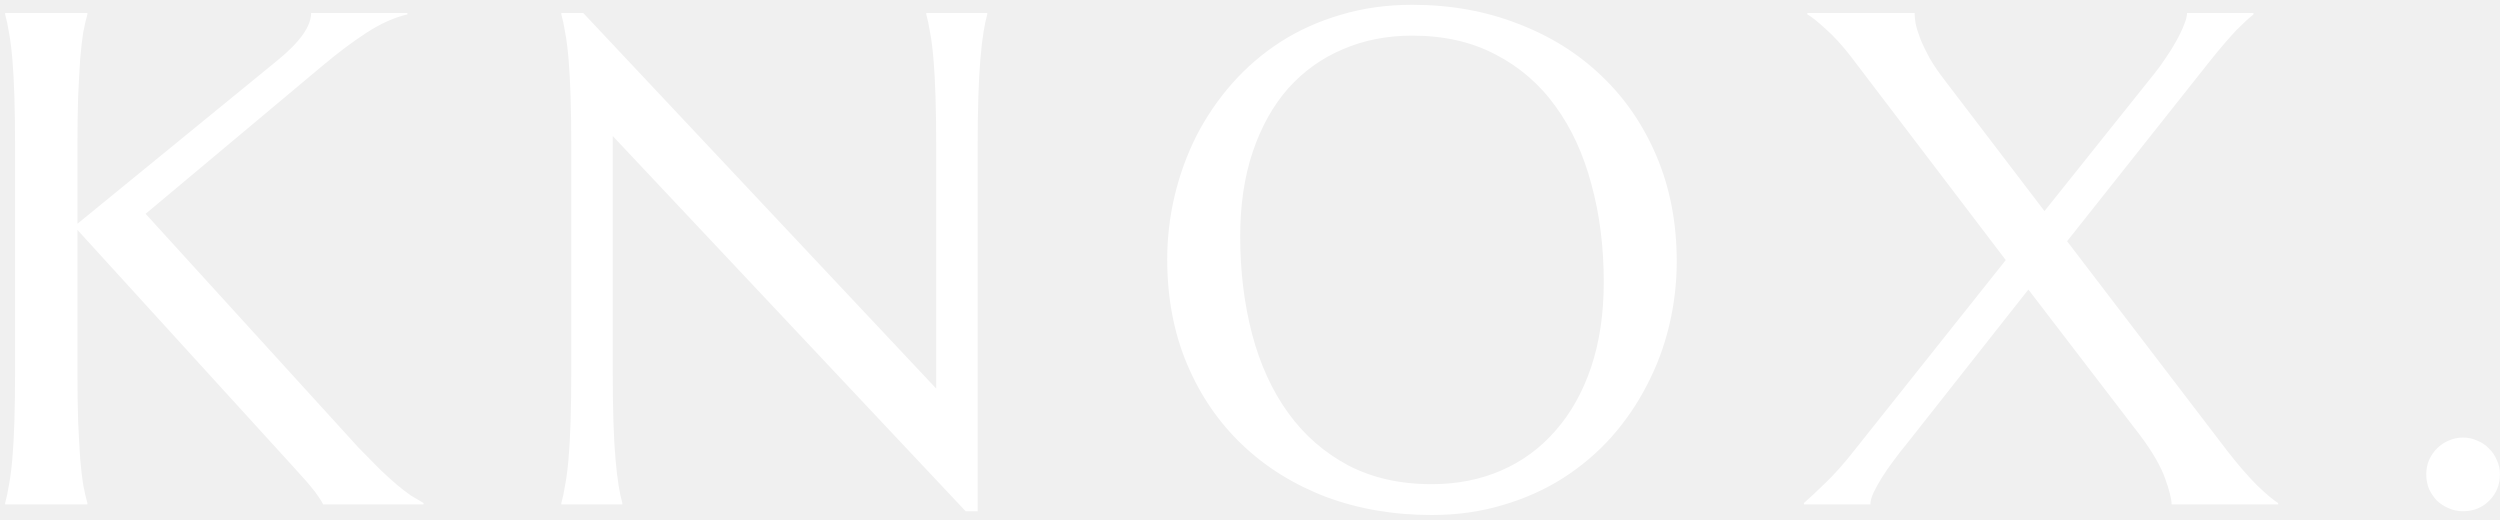
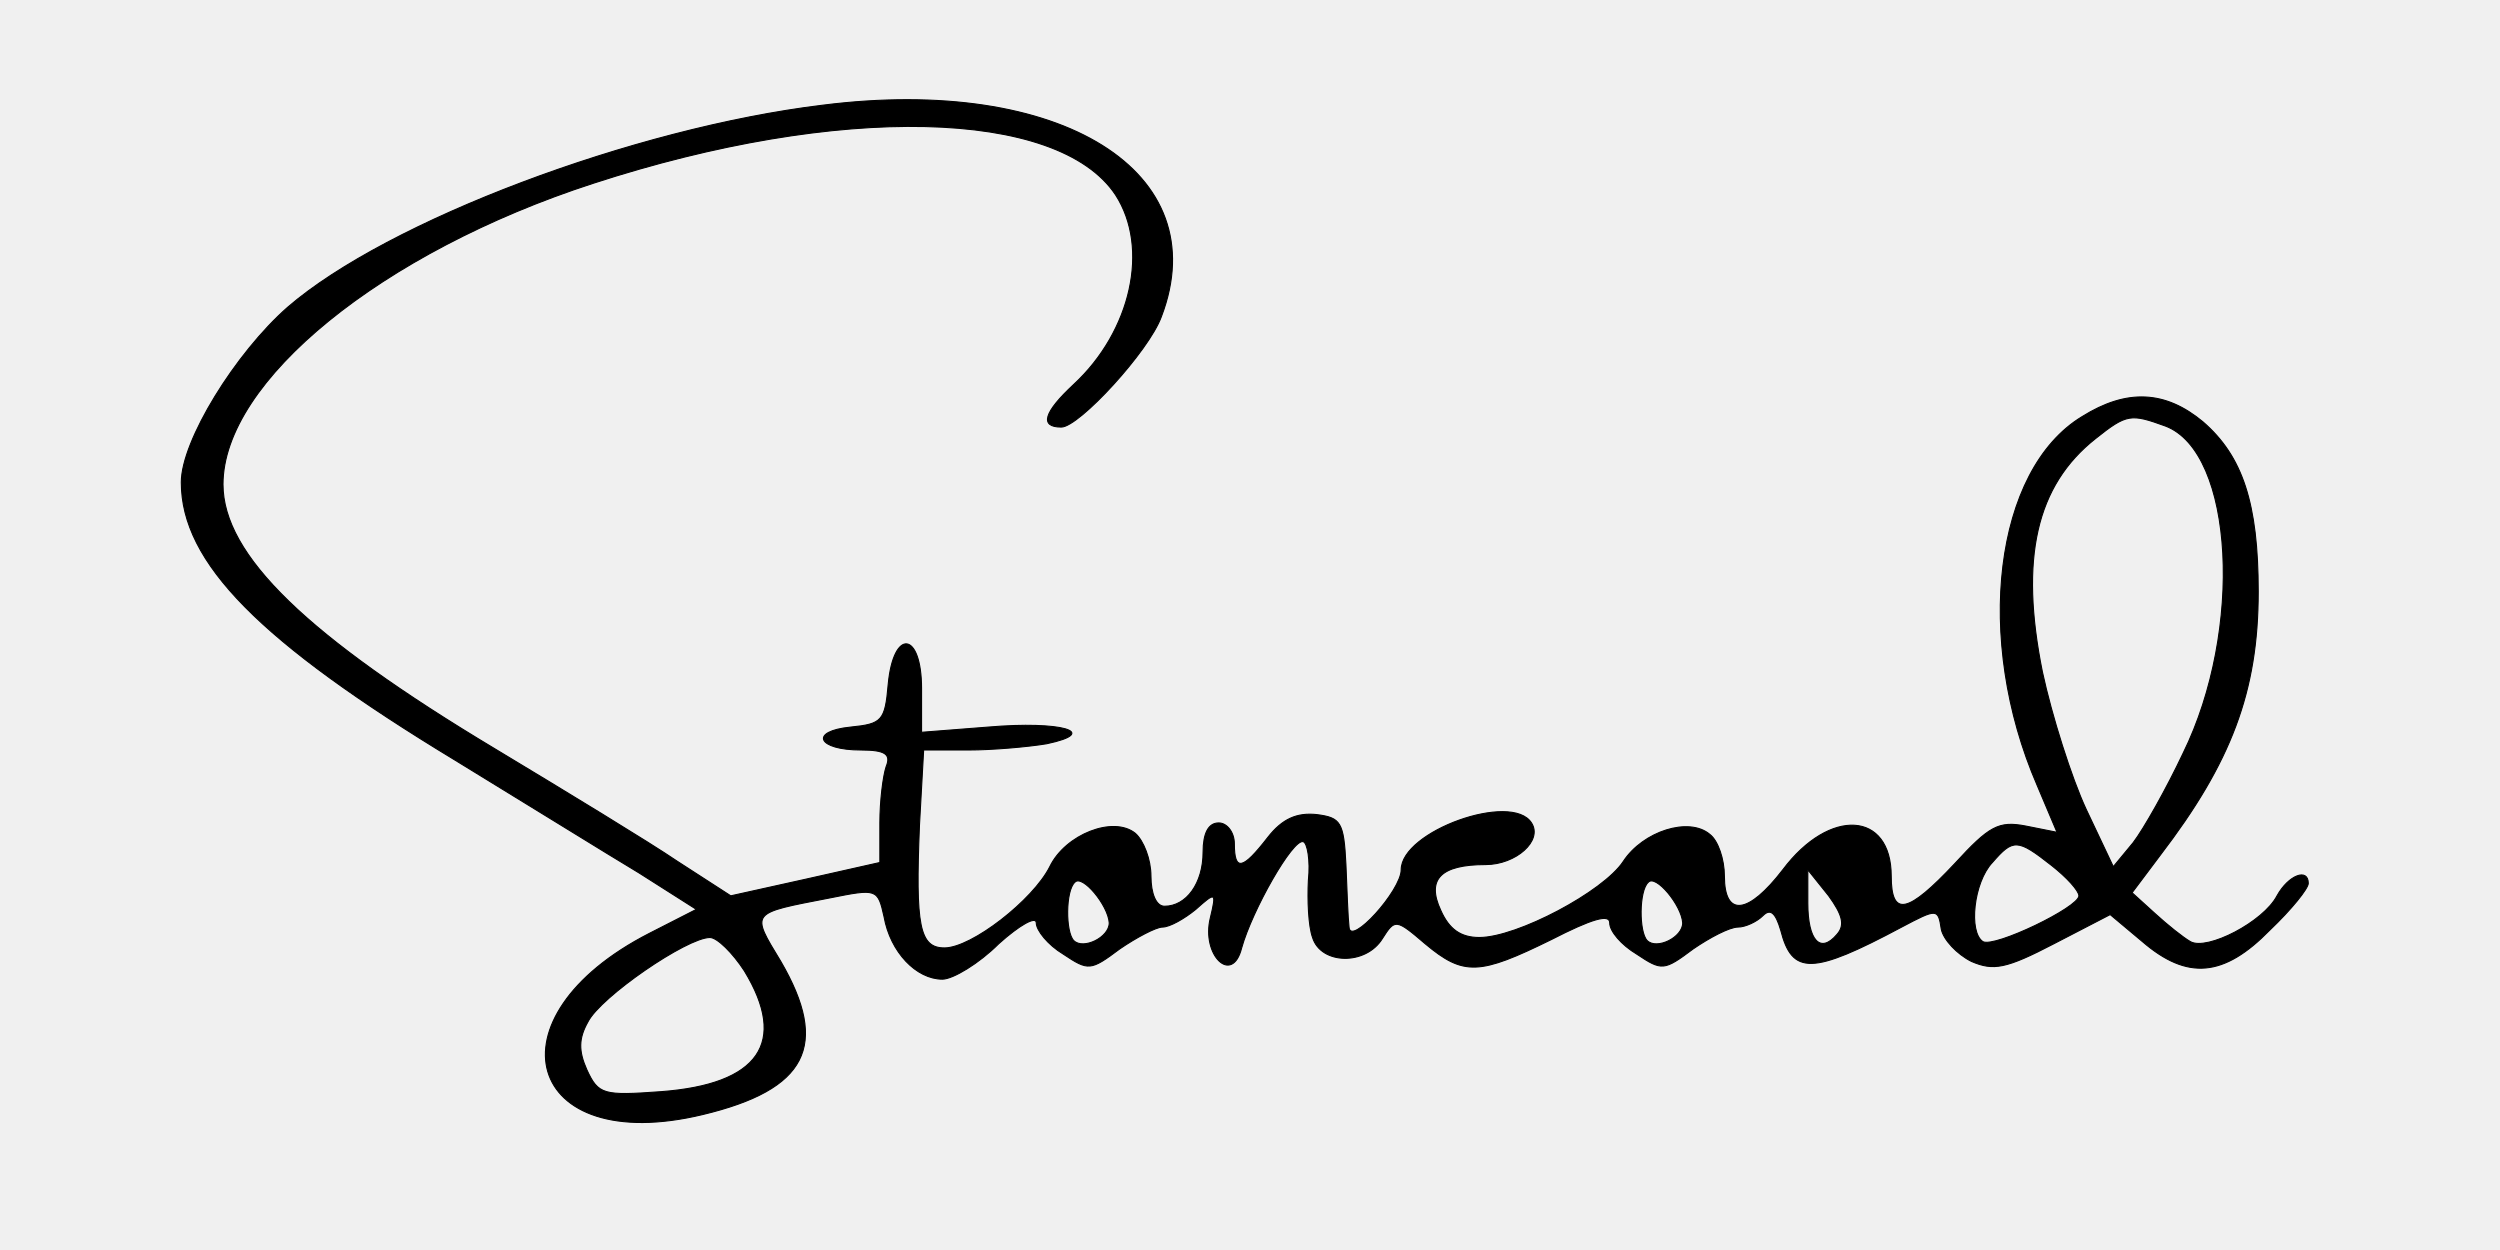
- <svg xmlns="http://www.w3.org/2000/svg" width="342" height="71" viewBox="0 0 342 71" fill="none">
-   <path d="M0.703 68.812C0.891 68.156 1.062 67.344 1.219 66.375C1.406 65.406 1.562 64.203 1.688 62.766C1.812 61.328 1.906 59.625 1.969 57.656C2.031 55.656 2.062 53.328 2.062 50.672V20.156C2.062 17.5 2.031 15.188 1.969 13.219C1.906 11.219 1.812 9.5 1.688 8.062C1.562 6.594 1.406 5.375 1.219 4.406C1.062 3.438 0.891 2.625 0.703 1.969V1.781H11.953V1.969C11.766 2.625 11.578 3.438 11.391 4.406C11.234 5.375 11.094 6.594 10.969 8.062C10.875 9.5 10.781 11.219 10.688 13.219C10.625 15.188 10.594 17.5 10.594 20.156V30.609L37.969 8.25C41.031 5.75 42.562 3.594 42.562 1.781H55.734V1.969C53.891 2.406 52.016 3.25 50.109 4.5C48.234 5.719 46.234 7.219 44.109 9L19.922 29.25L49.031 61.219C50.25 62.469 51.281 63.516 52.125 64.359C53 65.172 53.766 65.859 54.422 66.422C55.078 66.953 55.672 67.406 56.203 67.781C56.766 68.125 57.344 68.469 57.938 68.812V69H44.203C44.078 68.719 43.859 68.359 43.547 67.922C43.266 67.484 42.922 67.031 42.516 66.562C42.141 66.094 41.719 65.609 41.25 65.109C40.812 64.609 40.391 64.141 39.984 63.703L10.594 31.453V50.672C10.594 53.328 10.625 55.656 10.688 57.656C10.781 59.625 10.875 61.328 10.969 62.766C11.094 64.203 11.234 65.406 11.391 66.375C11.578 67.344 11.766 68.156 11.953 68.812V69H0.703V68.812ZM79.791 1.781L128.072 53.156V20.156C128.072 17.5 128.041 15.188 127.978 13.219C127.916 11.219 127.822 9.5 127.697 8.062C127.572 6.594 127.416 5.375 127.228 4.406C127.072 3.438 126.9 2.625 126.713 1.969V1.781H135.056V1.969C134.869 2.625 134.697 3.438 134.541 4.406C134.384 5.375 134.244 6.594 134.119 8.062C133.994 9.5 133.9 11.219 133.838 13.219C133.775 15.188 133.744 17.5 133.744 20.156V69.938H132.103L83.822 18.609V50.672C83.822 53.328 83.853 55.656 83.916 57.656C83.978 59.625 84.072 61.328 84.197 62.766C84.322 64.203 84.463 65.406 84.619 66.375C84.775 67.344 84.947 68.156 85.134 68.812V69H76.791V68.812C76.978 68.156 77.15 67.344 77.306 66.375C77.494 65.406 77.65 64.203 77.775 62.766C77.9 61.328 77.994 59.625 78.056 57.656C78.119 55.656 78.15 53.328 78.15 50.672V20.156C78.15 17.5 78.119 15.188 78.056 13.219C77.994 11.219 77.9 9.5 77.775 8.062C77.65 6.594 77.494 5.375 77.306 4.406C77.15 3.438 76.978 2.625 76.791 1.969V1.781H79.791ZM193.191 0.656C198.409 0.656 203.222 1.516 207.628 3.234C212.066 4.922 215.894 7.312 219.113 10.406C222.331 13.469 224.847 17.156 226.659 21.469C228.472 25.781 229.378 30.547 229.378 35.766C229.378 38.734 229.034 41.656 228.347 44.531C227.659 47.406 226.644 50.125 225.3 52.688C223.988 55.25 222.363 57.625 220.425 59.812C218.488 61.969 216.269 63.844 213.769 65.438C211.3 67 208.566 68.219 205.566 69.094C202.566 70 199.331 70.453 195.863 70.453C190.644 70.453 185.816 69.625 181.378 67.969C176.972 66.281 173.159 63.906 169.941 60.844C166.722 57.781 164.206 54.109 162.394 49.828C160.581 45.516 159.675 40.734 159.675 35.484C159.675 32.516 160.019 29.594 160.706 26.719C161.394 23.844 162.394 21.109 163.706 18.516C165.05 15.922 166.675 13.547 168.581 11.391C170.519 9.203 172.722 7.312 175.191 5.719C177.691 4.125 180.441 2.891 183.441 2.016C186.472 1.109 189.722 0.656 193.191 0.656ZM195.863 66.234C199.331 66.234 202.503 65.609 205.378 64.359C208.253 63.109 210.722 61.297 212.784 58.922C214.878 56.547 216.503 53.656 217.659 50.25C218.816 46.812 219.394 42.922 219.394 38.578C219.394 33.766 218.831 29.312 217.706 25.219C216.613 21.094 214.972 17.531 212.784 14.531C210.597 11.5 207.863 9.141 204.581 7.453C201.331 5.734 197.534 4.875 193.191 4.875C189.722 4.875 186.55 5.5 183.675 6.75C180.8 7.969 178.316 9.75 176.222 12.094C174.159 14.438 172.55 17.312 171.394 20.719C170.238 24.125 169.659 28 169.659 32.344C169.659 37.125 170.206 41.594 171.3 45.75C172.394 49.875 174.034 53.453 176.222 56.484C178.409 59.516 181.144 61.906 184.425 63.656C187.706 65.375 191.519 66.234 195.863 66.234ZM277.481 39.609L260.887 60.656C260.262 61.406 259.653 62.188 259.059 63C258.466 63.781 257.934 64.547 257.466 65.297C256.997 66.047 256.606 66.75 256.294 67.406C256.012 68.031 255.872 68.562 255.872 69H246.778V68.812C247.466 68.219 248.434 67.312 249.684 66.094C250.966 64.875 252.325 63.344 253.762 61.5L274.387 35.578L253.2 7.734C252.044 6.234 250.903 4.984 249.778 3.984C248.653 2.953 247.809 2.281 247.247 1.969V1.781H261.919C261.919 2.156 261.966 2.641 262.059 3.234C262.184 3.828 262.403 4.531 262.716 5.344C263.028 6.125 263.45 7 263.981 7.969C264.544 8.938 265.262 9.984 266.137 11.109L279.684 28.875L294.637 10.172C295.2 9.484 295.747 8.734 296.278 7.922C296.841 7.109 297.325 6.328 297.731 5.578C298.169 4.797 298.512 4.078 298.762 3.422C299.044 2.766 299.184 2.219 299.184 1.781H308.278V1.969C307.966 2.219 307.622 2.516 307.247 2.859C306.872 3.203 306.434 3.625 305.934 4.125C305.466 4.625 304.934 5.219 304.341 5.906C303.747 6.594 303.075 7.406 302.325 8.344L282.778 33L304.622 61.594C306.122 63.531 307.512 65.141 308.794 66.422C310.106 67.672 311.059 68.469 311.653 68.812V69H297.075C297.075 68.281 296.778 67.094 296.184 65.438C295.591 63.781 294.481 61.859 292.856 59.672L277.481 39.609ZM331.913 64.875C331.913 64.188 332.038 63.547 332.288 62.953C332.569 62.328 332.928 61.797 333.366 61.359C333.834 60.891 334.366 60.531 334.959 60.281C335.584 60 336.241 59.859 336.928 59.859C337.647 59.859 338.303 60 338.897 60.281C339.522 60.531 340.053 60.891 340.491 61.359C340.959 61.797 341.319 62.328 341.569 62.953C341.85 63.547 341.991 64.188 341.991 64.875C341.991 66.312 341.506 67.516 340.538 68.484C339.569 69.453 338.366 69.938 336.928 69.938C336.241 69.938 335.584 69.797 334.959 69.516C334.366 69.266 333.834 68.922 333.366 68.484C332.928 68.016 332.569 67.484 332.288 66.891C332.038 66.266 331.913 65.594 331.913 64.875Z" fill="white" />
+ <svg xmlns="http://www.w3.org/2000/svg" width="400" height="200" viewBox="0 0 2048 1142" fill="none">
+   <path id="Imported Path" fill="black" stroke="black" stroke-width="1" d="M 633.45,96.12            C 461.04,117.05 236.23,201.75 144.79,280.74              97.16,322.61 47.63,402.55 47.63,440.62              47.63,513.90 119.07,586.23 298.15,694.72              361.97,733.73 437.22,780.37 465.80,797.50              465.80,797.50 518.19,830.80 518.19,830.80              518.19,830.80 475.33,852.69 475.33,852.69              324.82,929.78 361.97,1057.30 523.91,1018.28              619.16,995.44 640.12,955.47 595.35,878.39              567.72,832.71 566.77,834.61 640.12,820.34              682.98,811.77 683.94,811.77 689.65,837.47              695.37,869.82 719.18,894.57 743.00,894.57              752.52,894.57 776.33,880.29 794.43,862.21              813.48,845.08 828.73,836.51 828.73,843.18              828.73,849.84 839.20,863.16 853.49,871.73              876.35,886.95 878.26,886.95 904.93,866.97              920.17,856.50 938.27,846.98 943.99,846.98              950.65,846.98 963.99,839.37 974.47,830.80              992.57,814.63 993.52,814.63 987.80,838.42              979.23,872.68 1007.81,900.28 1016.38,866.02              1025.91,831.76 1063.05,766.09 1072.58,768.95              1076.39,769.90 1079.25,786.08 1077.34,804.16              1076.39,822.24 1077.34,846.03 1081.15,856.50              1088.77,881.24 1129.73,882.19 1144.97,857.45              1156.41,839.37 1157.36,839.37 1184.03,862.21              1219.27,891.71 1233.56,890.76 1299.29,858.40              1336.44,839.37 1352.63,834.61 1352.63,843.18              1352.63,850.79 1363.11,863.16 1377.40,871.73              1400.26,886.95 1402.17,886.95 1428.84,866.97              1444.08,856.50 1462.18,846.98 1469.80,846.98              1476.47,846.98 1486.94,842.22 1492.66,836.51              1499.33,829.85 1504.09,833.66 1508.85,849.84              1519.33,890.76 1537.43,890.76 1619.35,846.98              1651.74,829.85 1652.69,829.85 1655.55,848.89              1657.45,858.40 1669.83,871.73 1683.17,878.39              1703.17,886.95 1714.60,885.05 1758.42,862.21              1758.42,862.21 1809.86,835.56 1809.86,835.56              1809.86,835.56 1839.39,860.31 1839.39,860.31              1880.35,895.52 1913.69,892.66 1955.60,849.84              1975.61,830.80 1990.85,811.77 1990.85,807.01              1990.85,792.74 1972.75,799.40 1962.27,818.43              1949.89,842.22 1898.45,868.87 1883.21,860.31              1876.54,856.50 1862.25,845.08 1850.82,834.61              1850.82,834.61 1829.86,815.58 1829.86,815.58              1829.86,815.58 1855.58,781.32 1855.58,781.32              1920.36,696.62 1945.12,631.91 1945.12,540.55              1945.12,459.65 1930.84,416.83 1894.64,385.42              1860.35,356.87 1825.10,354.97 1784.14,380.67              1704.13,429.20 1685.08,583.37 1743.18,717.56              1743.18,717.56 1761.28,760.38 1761.28,760.38              1761.28,760.38 1732.70,754.67 1732.70,754.67              1707.94,749.91 1699.36,754.67 1667.93,788.93              1625.06,834.61 1609.82,838.42 1609.82,800.35              1609.82,741.35 1553.62,737.54 1510.76,794.64              1479.32,835.56 1457.41,838.42 1457.41,800.35              1457.41,785.12 1451.70,767.99 1444.08,762.28              1425.03,746.11 1383.11,759.43 1365.02,787.03              1346.92,814.63 1267.85,856.50 1233.56,856.50              1216.42,856.50 1205.94,848.89 1198.32,831.76              1184.98,803.21 1198.32,789.88 1239.28,789.88              1266.90,789.88 1291.67,767.99 1281.19,751.82              1263.09,723.27 1162.12,759.43 1162.12,794.64              1162.12,813.67 1115.45,865.06 1114.49,846.98              1113.54,839.37 1112.59,813.67 1111.64,789.88              1109.73,750.87 1106.87,747.06 1084.96,744.20              1066.87,742.30 1053.53,748.01 1040.19,765.14              1017.33,794.64 1009.71,796.54 1009.71,770.85              1009.71,760.38 1003.04,751.82 995.42,751.82              985.90,751.82 981.13,761.33 981.13,778.46              981.13,807.01 965.89,827.95 945.89,827.95              938.27,827.95 933.51,816.53 933.51,800.35              933.51,785.12 926.84,767.99 919.22,761.33              899.21,745.15 855.40,762.28 841.11,791.79              825.87,822.24 769.67,866.02 744.90,866.02              722.04,866.02 718.23,846.03 722.04,753.72              722.04,753.72 725.85,685.20 725.85,685.20              725.85,685.20 766.81,685.20 766.81,685.20              788.72,685.20 821.11,682.34 838.25,679.49              887.78,669.02 851.59,658.55 784.91,664.26              784.91,664.26 723.94,669.02 723.94,669.02              723.94,669.02 723.94,629.05 723.94,629.05              723.94,576.71 698.23,573.85 693.46,625.24              690.60,658.55 687.75,661.41 659.17,664.26              621.07,668.07 628.69,685.20 668.70,685.20              690.60,685.20 696.32,689.01 691.56,700.43              688.70,708.99 685.84,731.83 685.84,751.82              685.84,751.82 685.84,787.98 685.84,787.98              685.84,787.98 618.21,803.21 618.21,803.21              618.21,803.21 549.63,818.43 549.63,818.43              549.63,818.43 501.05,787.03 501.05,787.03              474.37,768.95 399.12,723.27 334.35,684.25              162.89,581.47 85.73,507.24 85.73,442.52              85.73,348.31 230.52,230.30 423.89,167.49              648.69,94.21 848.73,98.97 901.12,177.96              932.55,226.50 915.41,302.63 863.02,351.16              835.39,376.86 831.58,390.18 851.59,390.18              867.78,390.18 931.60,320.71 943.03,289.31              993.52,157.02 851.59,68.52 633.45,96.12 Z            M 1860.35,389.23            C 1923.21,413.02 1931.79,575.76 1876.54,688.05              1861.30,720.41 1840.34,757.53 1830.82,769.90              1830.82,769.90 1812.72,791.79 1812.72,791.79              1812.72,791.79 1787.95,739.44 1787.95,739.44              1774.62,710.89 1756.52,653.79 1747.94,613.82              1726.99,510.09 1742.23,443.48 1796.52,400.65              1825.10,377.81 1828.91,377.81 1860.35,389.23 Z            M 1756.52,790.83            C 1769.85,801.30 1781.28,813.67 1781.28,818.43              1781.28,828.90 1704.13,866.02 1693.65,860.31              1680.31,851.74 1685.08,806.06 1702.22,787.98              1721.27,766.09 1725.08,766.09 1756.52,790.83 Z            M 895.40,843.18            C 895.40,856.50 871.59,867.92 863.02,859.35              855.40,851.74 855.40,813.67 863.97,806.06              870.64,798.45 894.45,827.00 895.40,843.18 Z            M 1419.31,843.18            C 1419.31,856.50 1395.50,867.92 1386.92,859.35              1379.30,851.74 1379.30,813.67 1387.88,806.06              1394.55,798.45 1418.36,827.00 1419.31,843.18 Z            M 1560.29,853.64            C 1545.05,871.73 1533.62,859.35 1533.62,825.09              1533.62,825.09 1533.62,794.64 1533.62,794.64              1533.62,794.64 1552.67,818.43 1552.67,818.43              1565.05,835.56 1567.91,845.08 1560.29,853.64 Z            M 562.01,886.95            C 602.02,952.62 575.35,990.68 485.80,997.35              433.41,1001.15 428.65,1000.20 418.17,977.36              410.55,960.23 410.55,948.81 419.13,933.58              430.56,910.74 509.62,856.50 530.57,856.50              537.24,856.50 551.53,870.77 562.01,886.95 Z" />
</svg>
